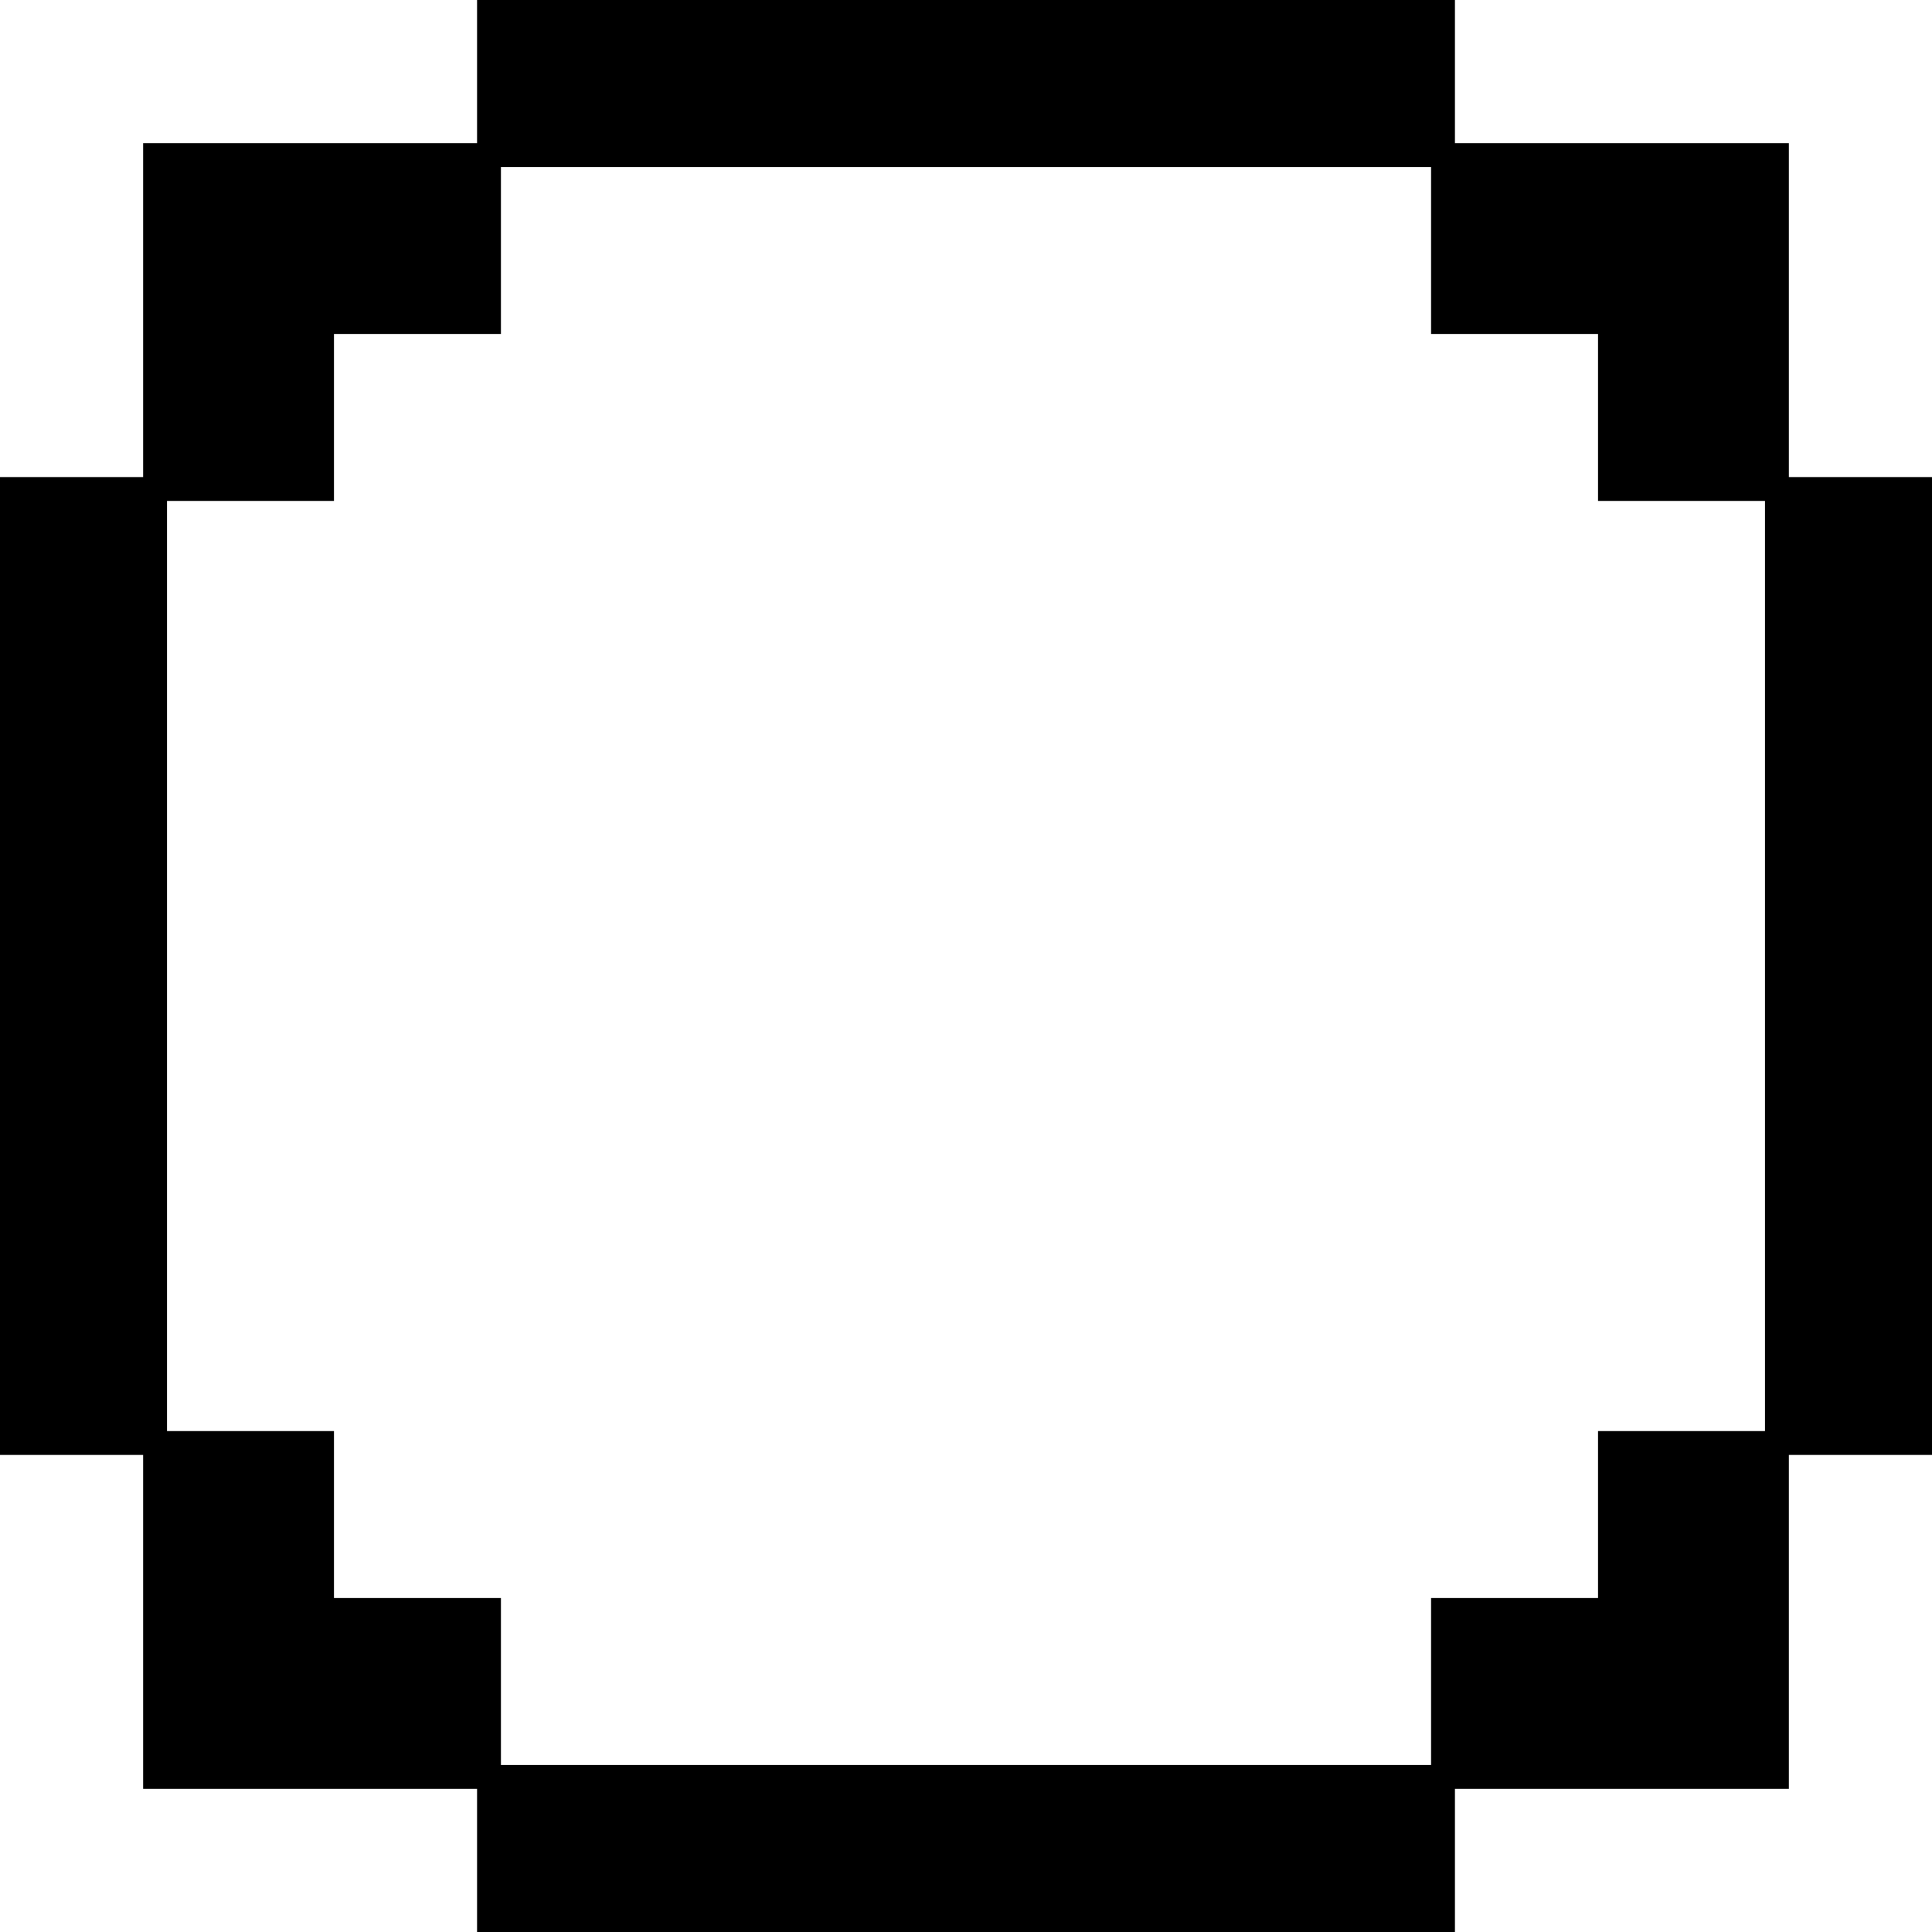
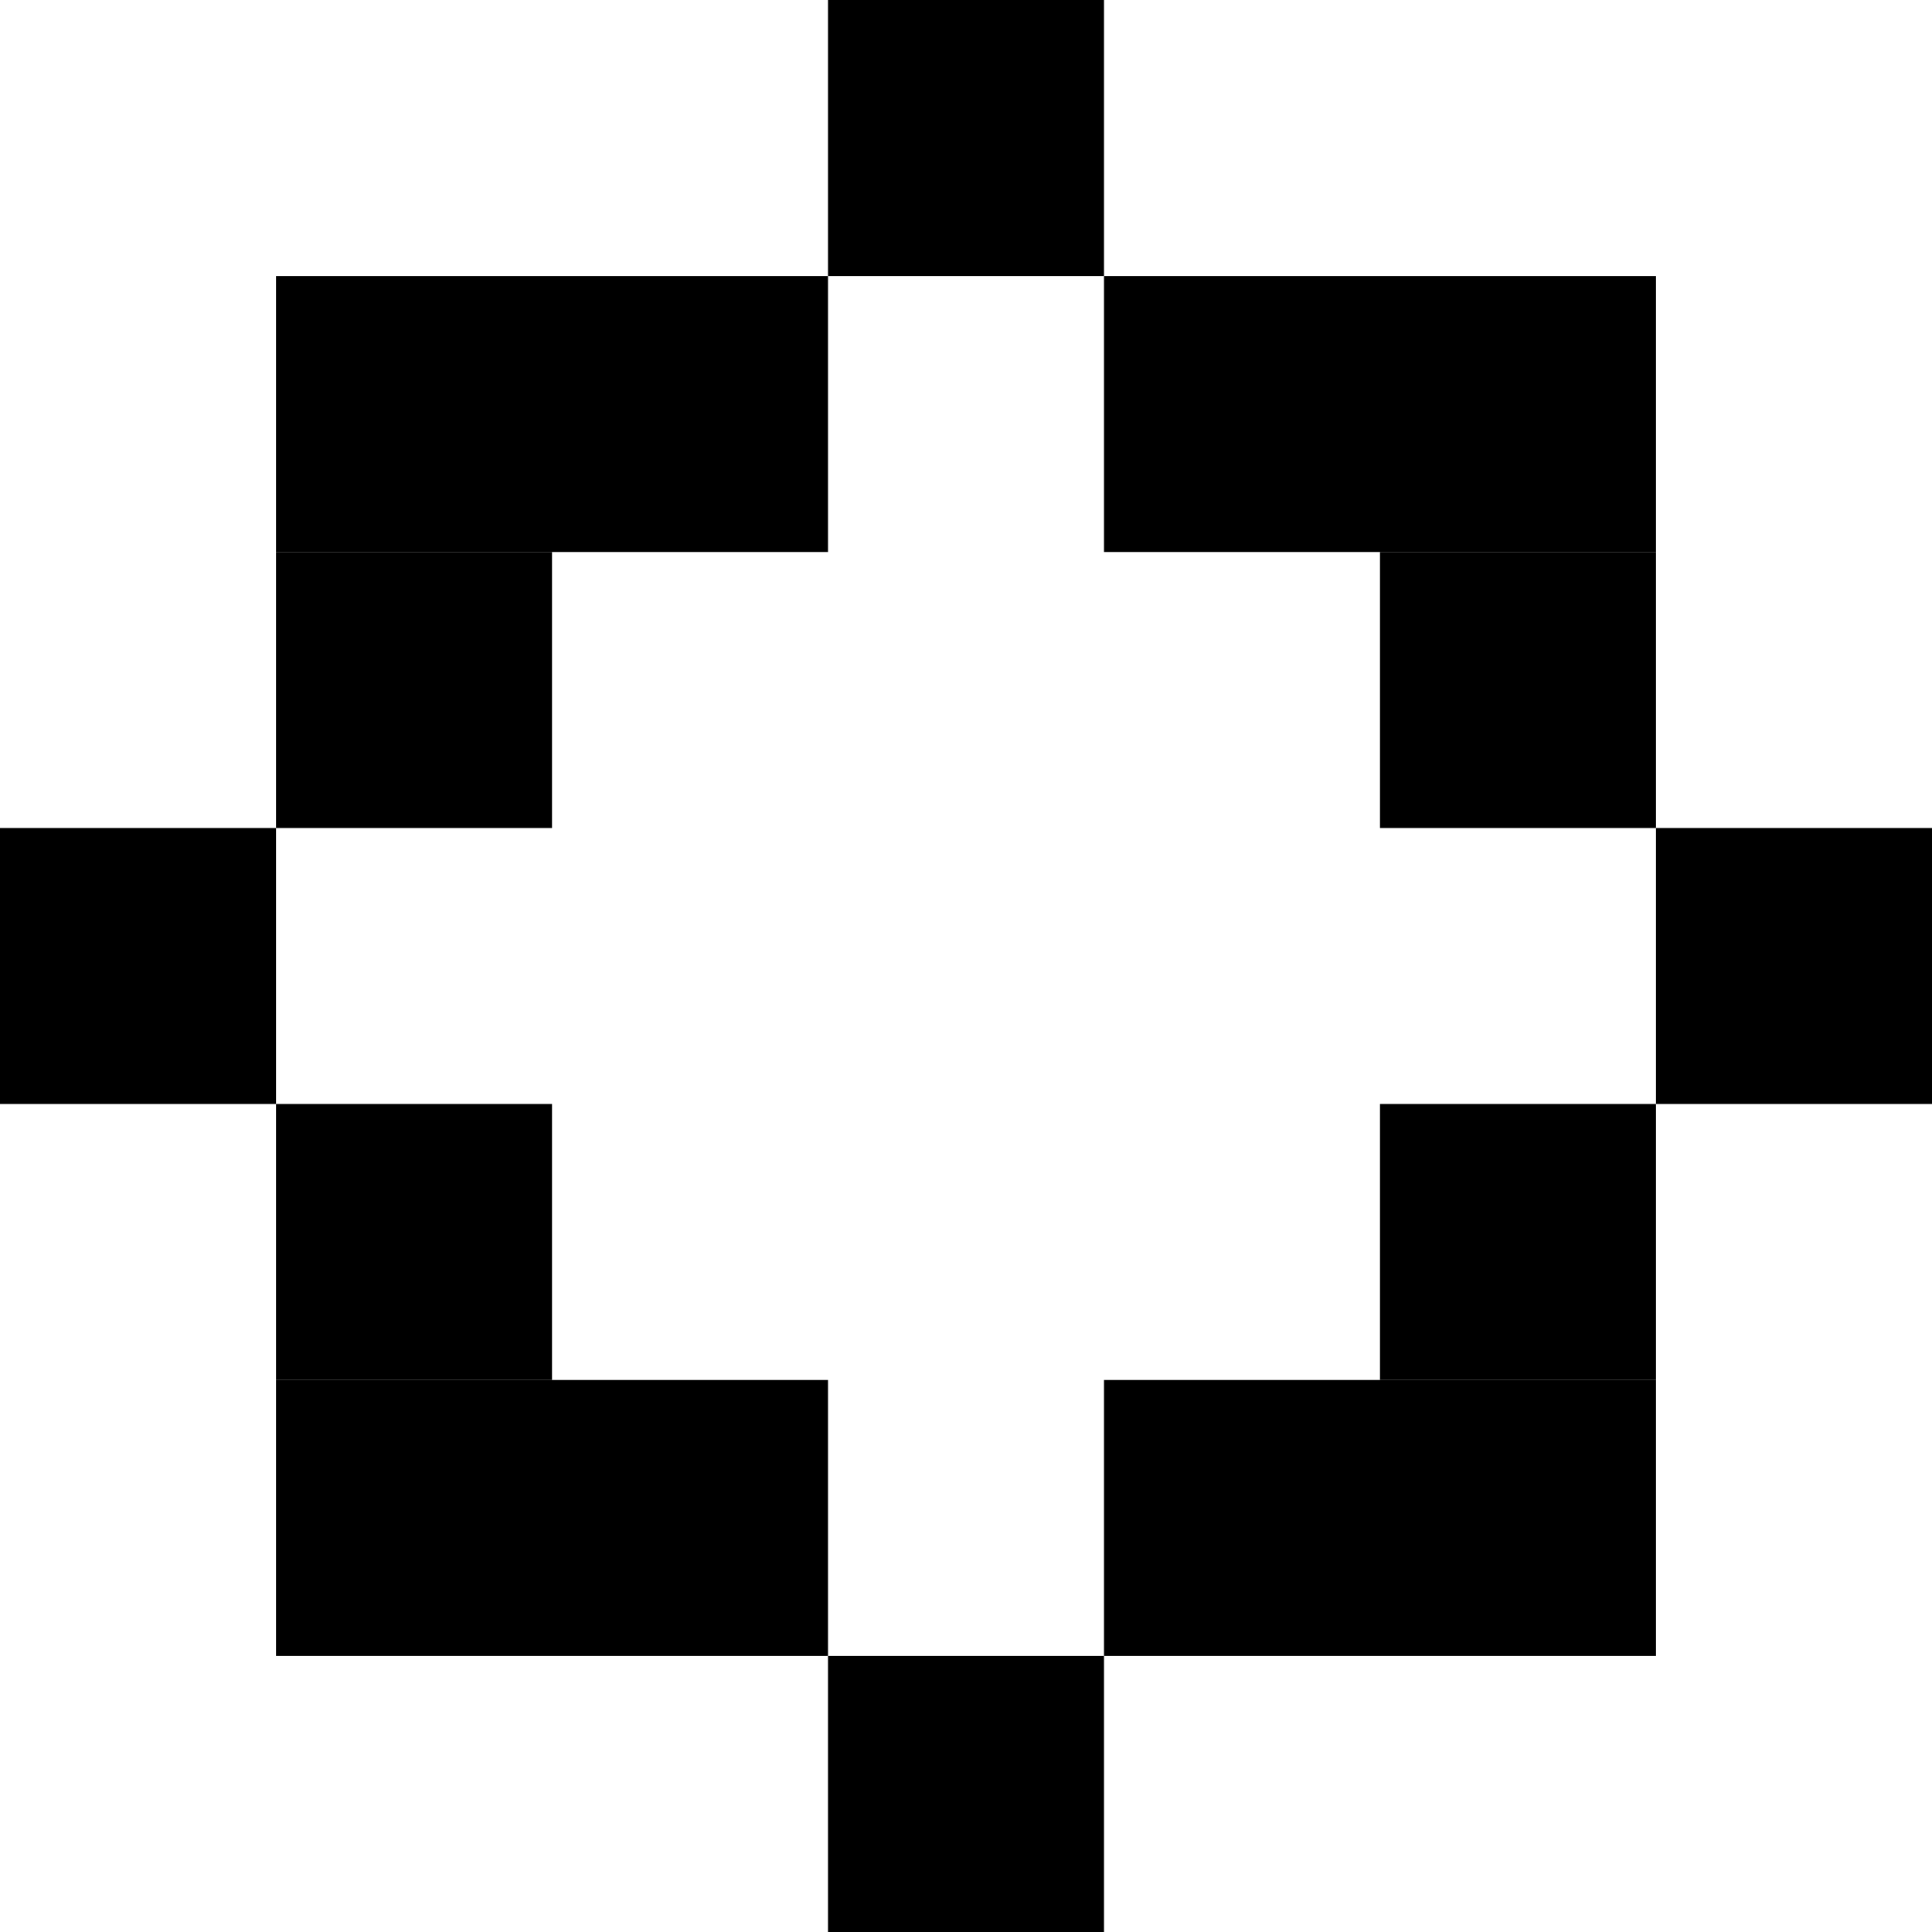
- <svg xmlns="http://www.w3.org/2000/svg" width="81" height="81" viewBox="0 0 81 81" fill="none">
-   <path fill-rule="evenodd" clip-rule="evenodd" d="M61 0H20V6H14H6V14V20H0V61H6V67V75H14H20V81H61V75H67H75V67V61H81V20H75V14V6H67H61V0ZM74 21H67V14H60V7H21V14H14V21H7V60H14V67H21V74H60V67H67V60H74V21Z" fill="black" />
+ <svg xmlns="http://www.w3.org/2000/svg" width="7" height="7" viewBox="0 0 7 7" fill="none">
+   <rect x="3" y="0" width="1" height="1" fill="black" />
+   <rect x="3" y="6" width="1" height="1" fill="black" />
+   <rect x="0" y="3" width="1" height="1" fill="black" />
+   <rect x="6" y="3" width="1" height="1" fill="black" />
+   <rect x="1" y="1" width="2" height="1" fill="black" />
+   <rect x="1" y="2" width="1" height="1" fill="black" />
+   <rect x="4" y="1" width="2" height="1" fill="black" />
+   <rect x="5" y="2" width="1" height="1" fill="black" />
+   <rect x="1" y="4" width="1" height="1" fill="black" />
+   <rect x="1" y="5" width="2" height="1" fill="black" />
+   <rect x="5" y="4" width="1" height="1" fill="black" />
+   <rect x="4" y="5" width="2" height="1" fill="black" />
</svg>
